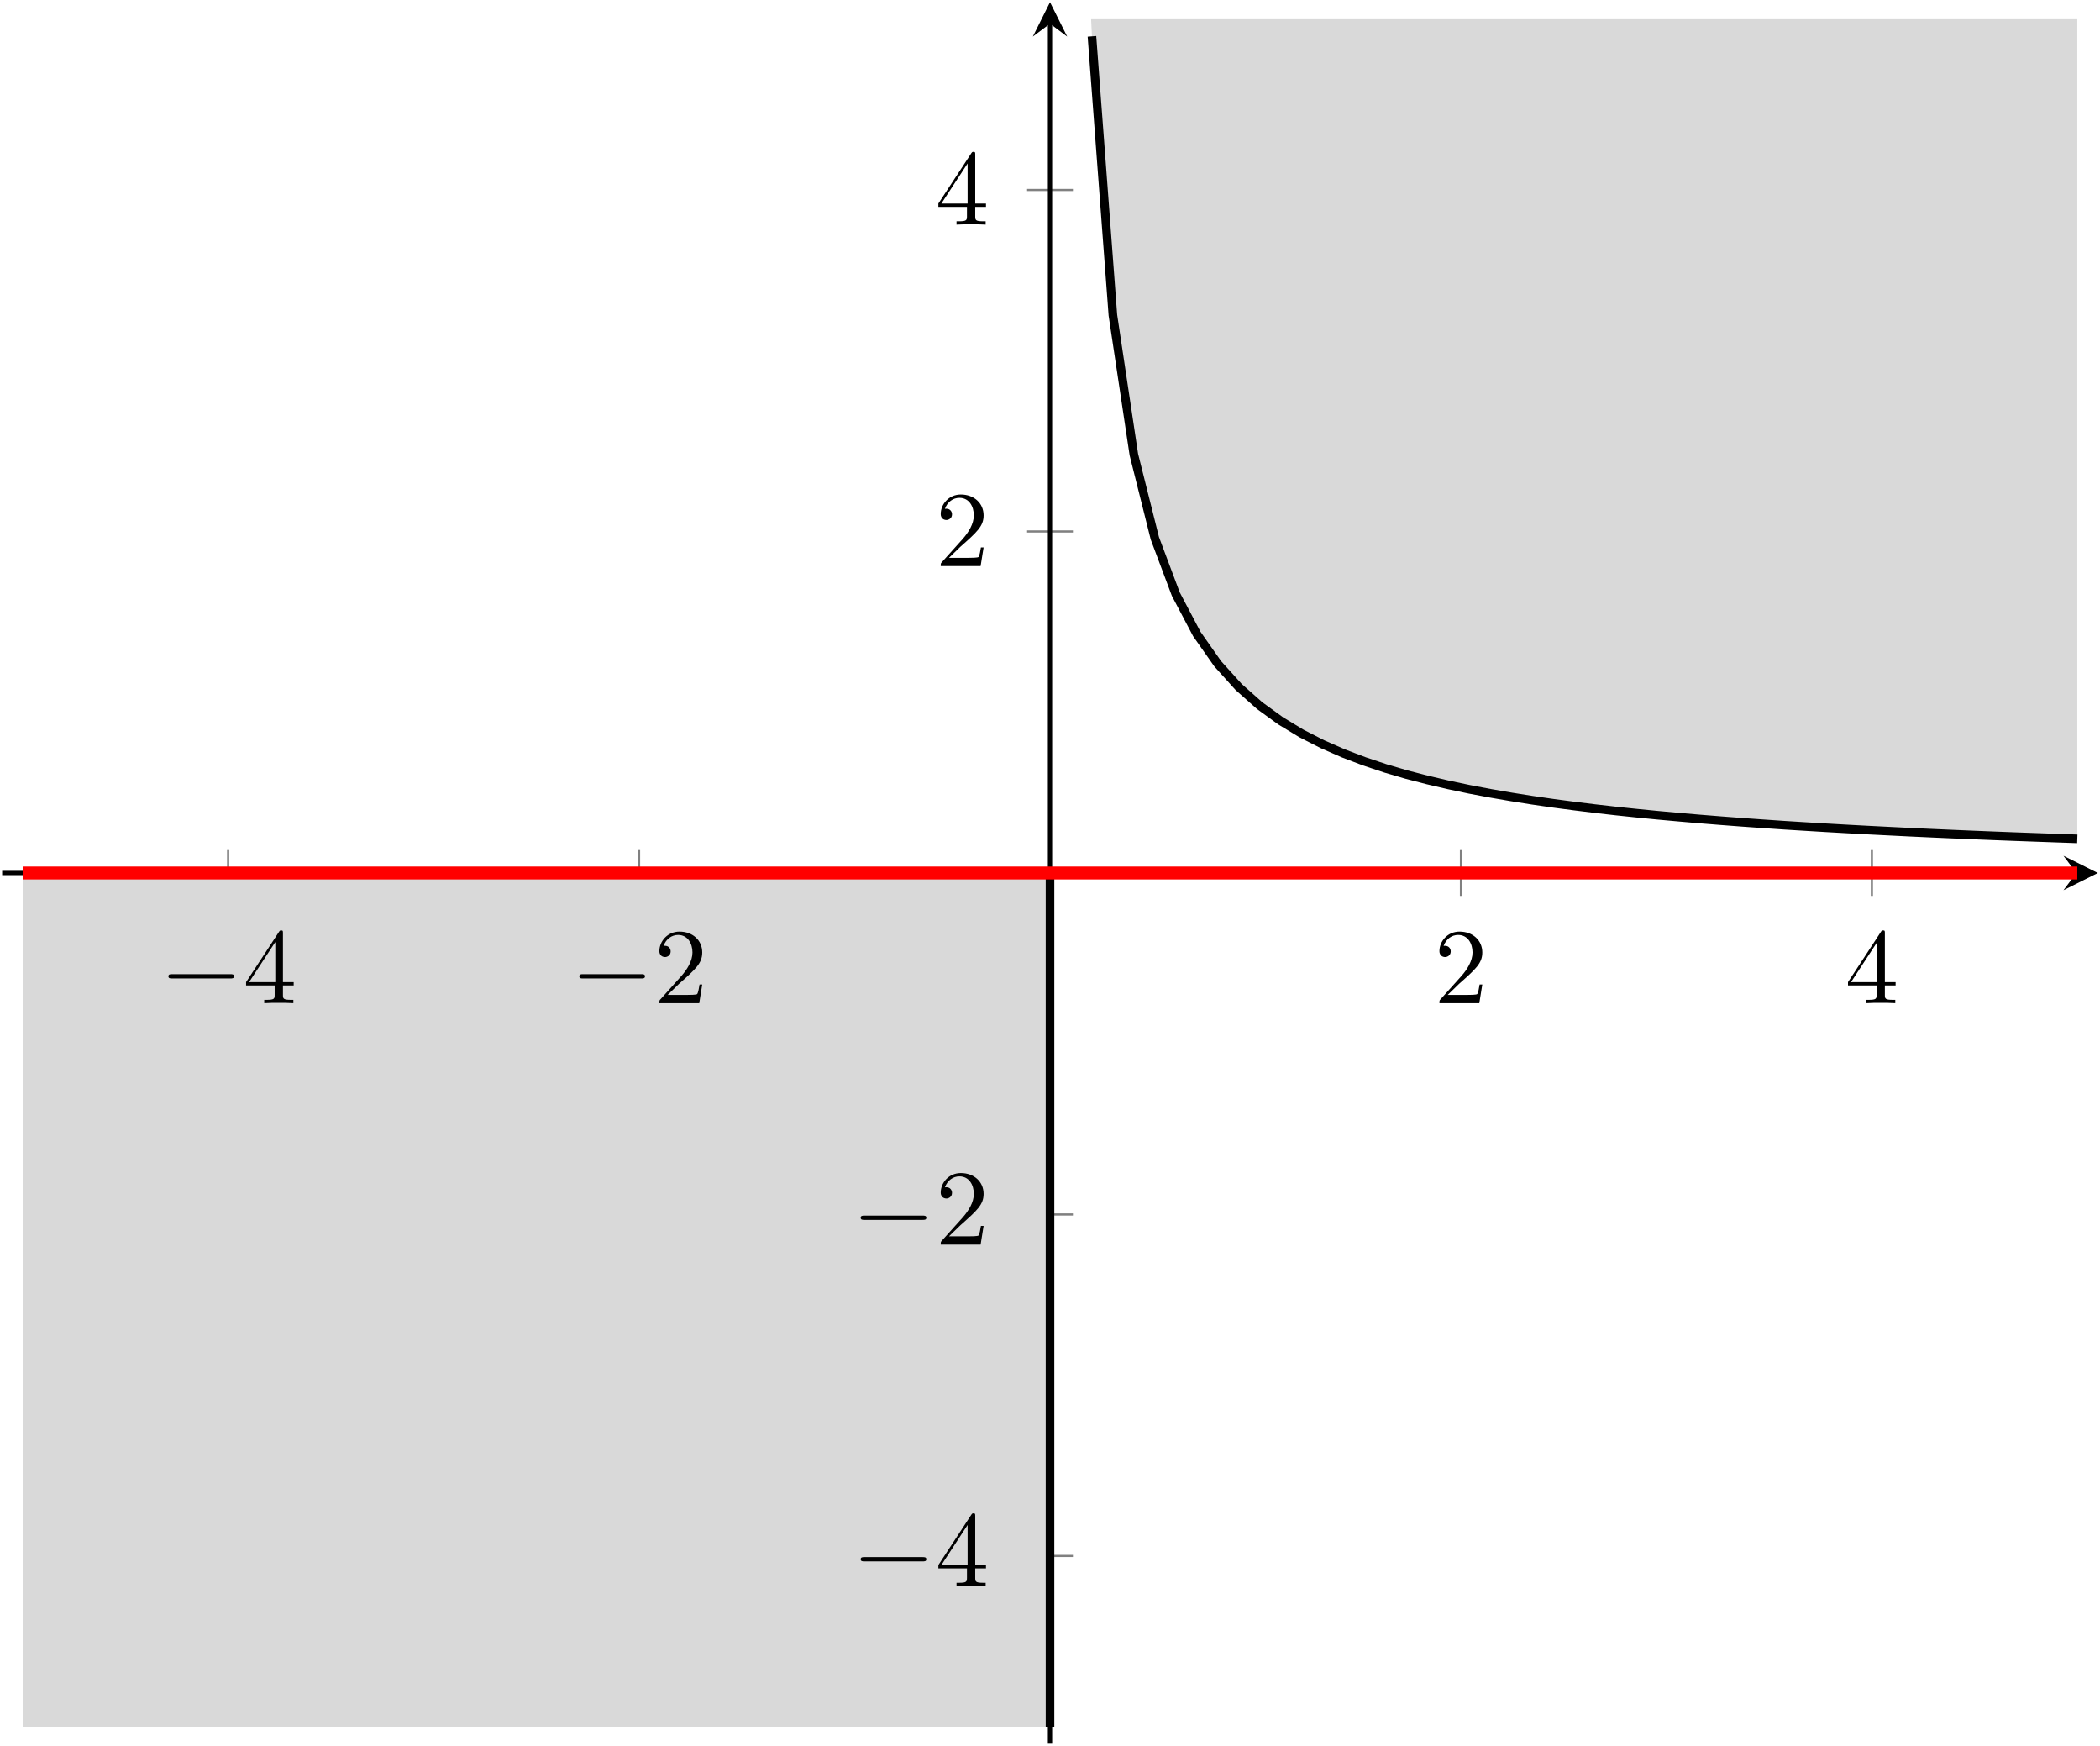
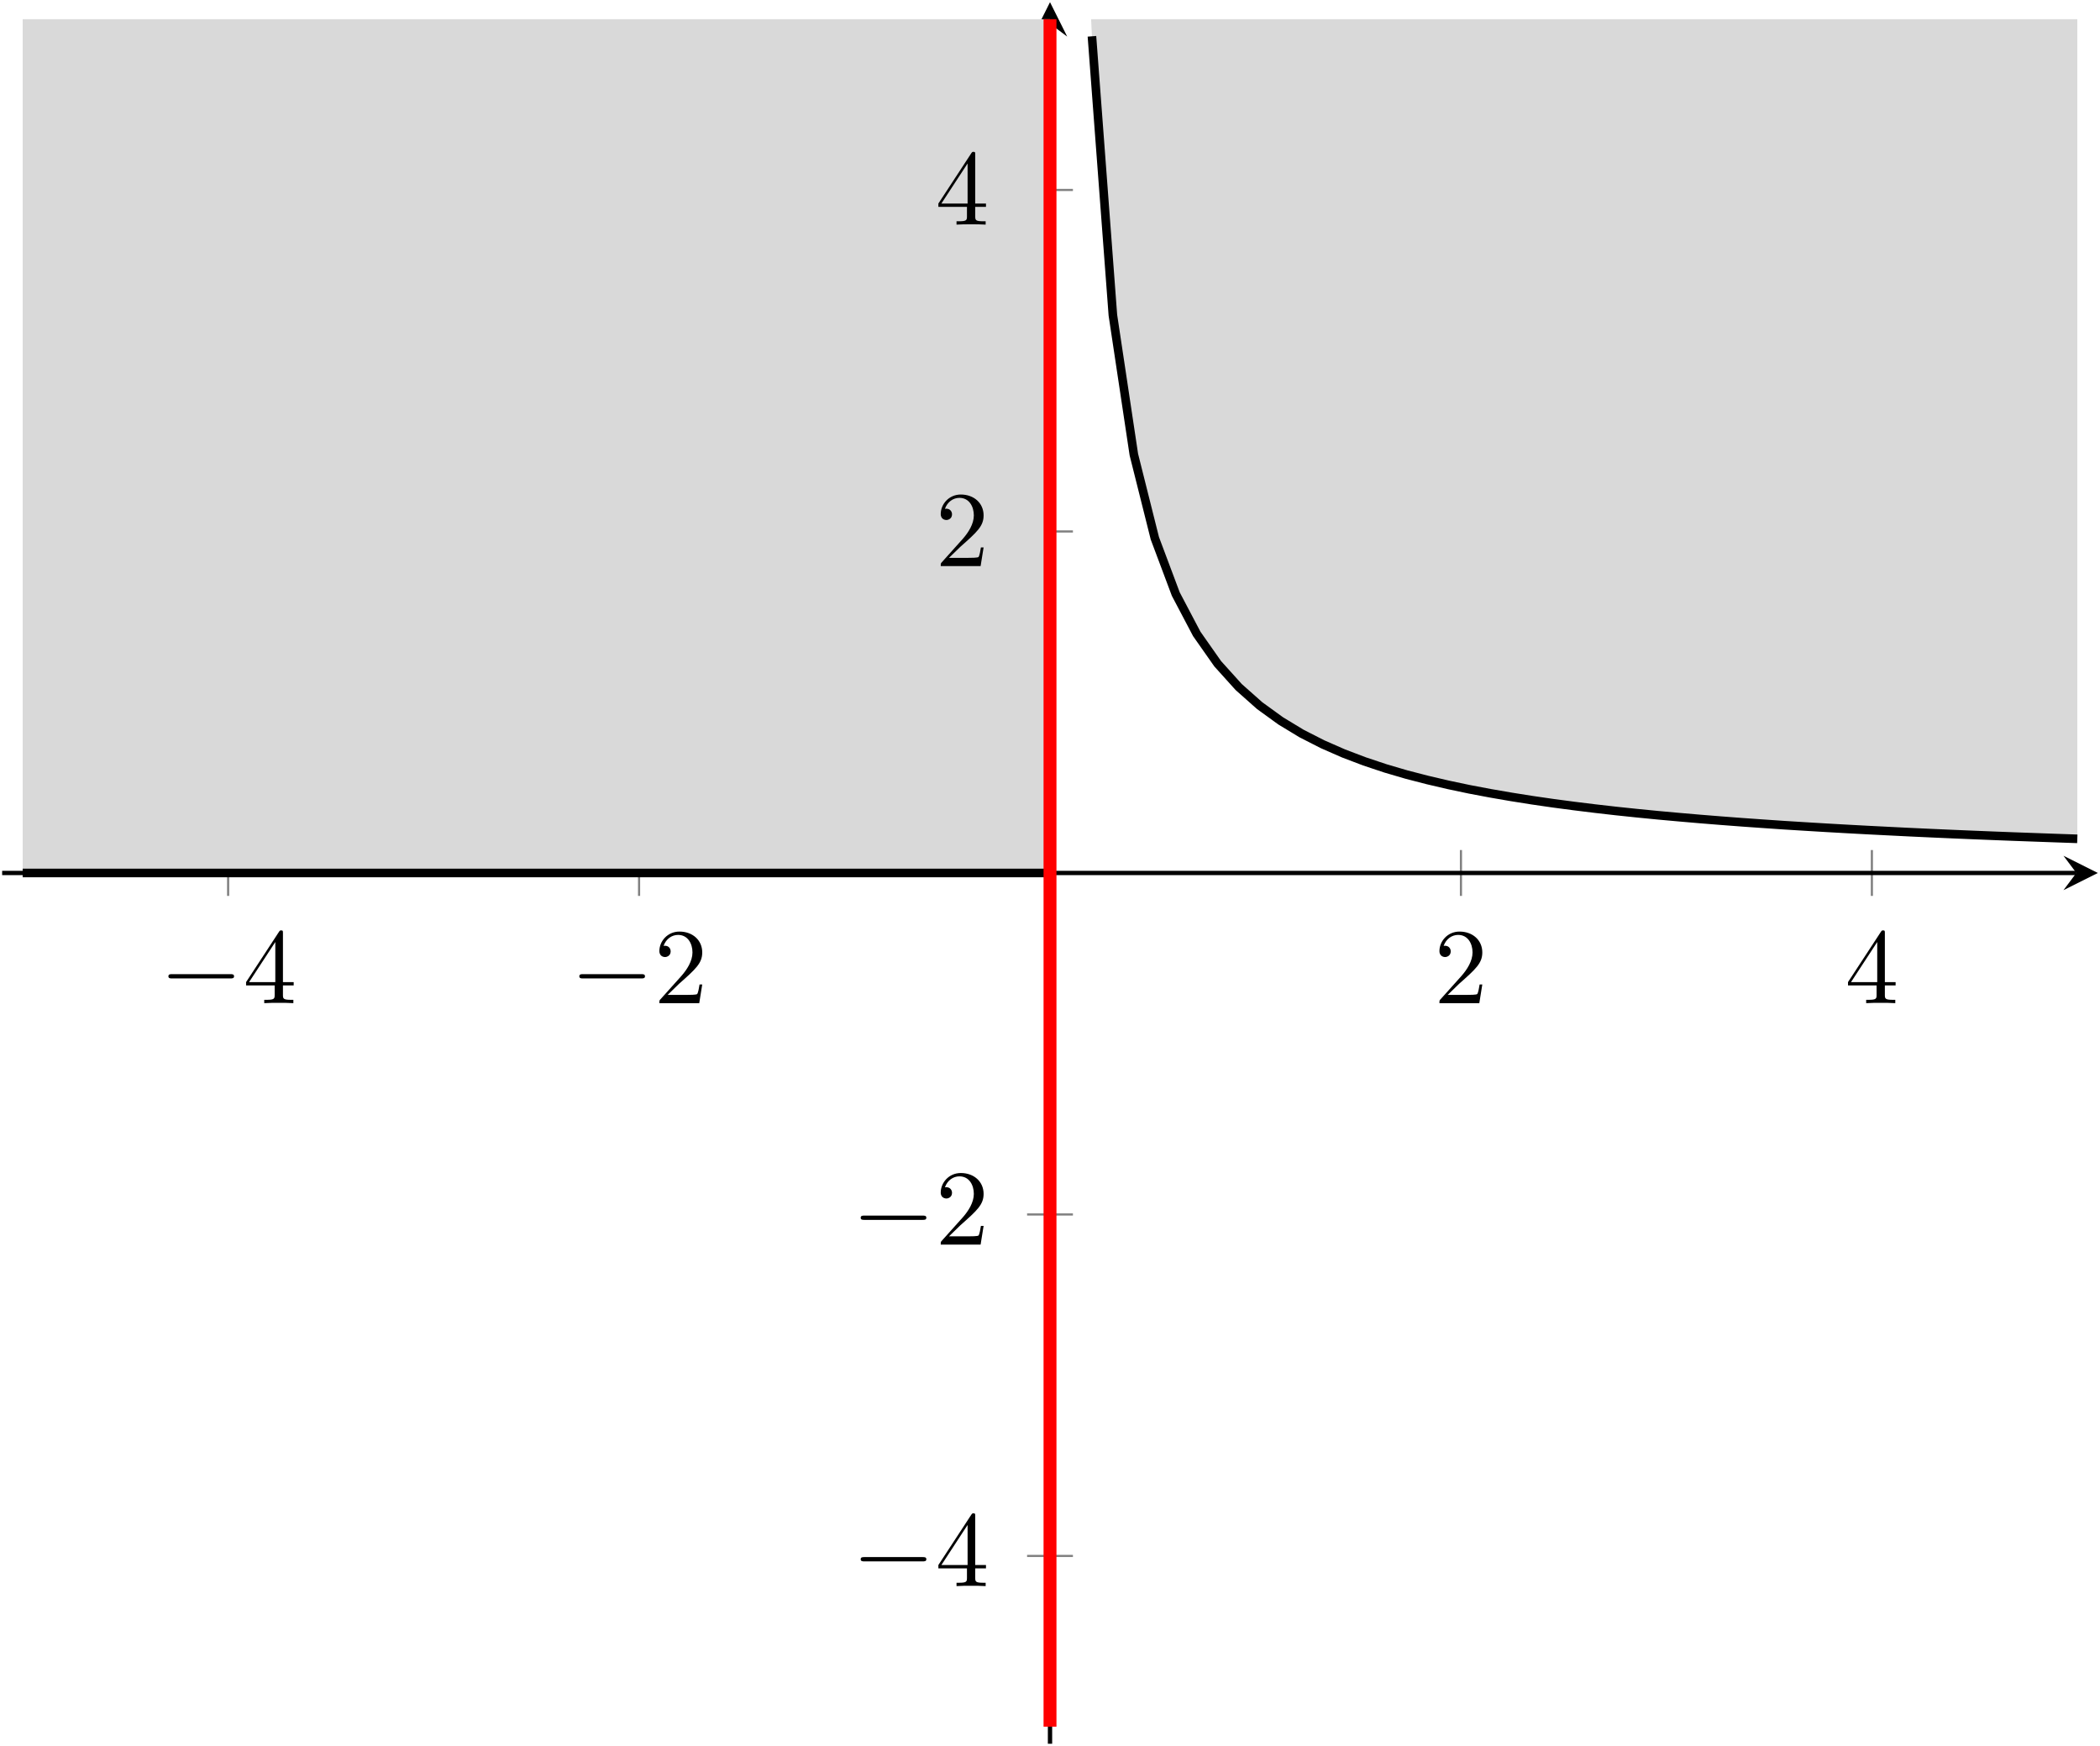
<svg xmlns="http://www.w3.org/2000/svg" version="1.1" width="194.67pt" height="161.8pt" viewBox="0 -161.8 194.67 161.8">
  <defs>
    <clipPath id="clip1">
      <path d="M.199 .199H194.473V161.598H.199Z" />
    </clipPath>
    <clipPath id="clip2">
      <path d="M.199 .199H194.473V161.598H.199Z" />
    </clipPath>
    <clipPath id="clip3">
      <path d="M.199 .199H194.473V161.598H.199Z" />
    </clipPath>
  </defs>
  <g id="page1">
    <g transform="matrix(1 0 0 -1 0 0)">
      <path d="M21.148 78.773V83.023M59.242 78.773V83.023M135.43 78.773V83.023M173.523 78.773V83.023" stroke="#808080" fill="none" stroke-width=".199" stroke-miterlimit="10" />
      <path d="M95.211 17.605H99.461M95.211 49.25H99.461M95.211 112.547H99.461M95.211 144.195H99.461" stroke="#808080" fill="none" stroke-width=".199" stroke-miterlimit="10" />
      <path d="M.199 80.898H192.48" stroke="#000" fill="none" stroke-width=".399" stroke-miterlimit="10" />
      <path d="M194.472 80.898L191.285 82.492L192.48 80.898L191.285 79.305" />
      <path d="M97.336 .199V159.605" stroke="#000" fill="none" stroke-width=".399" stroke-miterlimit="10" />
      <path d="M97.336 161.598L95.742 158.41L97.336 159.606L98.93 158.41" />
      <path d="M101.145 160.02H192.566V84.062L190.625 84.129L188.68 84.199L186.738 84.269L184.793 84.344L182.852 84.422L180.906 84.504L178.961 84.59L177.02 84.68L175.074 84.777L173.133 84.875L171.187 84.98L169.246 85.09L167.301 85.207L165.359 85.328L163.414 85.461L161.473 85.598L159.527 85.746L157.586 85.902L155.641 86.07L153.695 86.246L151.754 86.437L149.809 86.641L147.867 86.863L145.922 87.102L143.98 87.359L142.035 87.641L140.094 87.949L138.148 88.285L136.207 88.652L134.262 89.062L132.32 89.516L130.375 90.019L128.43 90.59L126.488 91.238L124.543 91.977L122.602 92.828L120.656 93.82L118.715 94.996L116.77 96.406L114.828 98.129L112.883 100.285L110.941 103.051L108.996 106.742L107.055 111.914L105.109 119.668L103.164 132.594L101.223 158.434Z" fill="#d9d9d9" clip-path="url(#clip1)" />
-       <path d="M97.336 1.781H2.102V80.898H4.047H5.988H7.934H9.875H11.82H13.762H15.707H17.652H19.594H21.539H23.48H25.426H27.367H29.312H31.254H33.199H35.141H37.086H39.027H40.973H42.918H44.859H46.805H48.746H50.691H52.633H54.578H56.519H58.465H60.406H62.352H64.293H66.238H68.184H70.125H72.07H74.012H75.957H77.898H79.844H81.785H83.73H85.672H87.617H89.559H91.504H93.449H95.391H97.336Z" fill="#d9d9d9" clip-path="url(#clip2)" />
+       <path d="M97.336 160.02H2.102V80.898H4.047H5.988H7.934H9.875H11.82H13.762H15.707H17.652H19.594H21.539H23.48H25.426H27.367H29.312H31.254H33.199H35.141H37.086H39.027H40.973H42.918H44.859H46.805H48.746H50.691H52.633H54.578H56.519H58.465H60.406H62.352H64.293H66.238H68.184H70.125H72.07H74.012H75.957H77.898H79.844H81.785H83.73H85.672H87.617H89.559H91.504H93.449H95.391H97.336Z" fill="#d9d9d9" clip-path="url(#clip2)" />
      <path d="M21.348 71.124C21.518 71.124 21.697 71.124 21.697 71.323C21.697 71.522 21.518 71.522 21.348 71.522H15.959C15.79 71.522 15.611 71.522 15.611 71.323C15.611 71.124 15.79 71.124 15.959 71.124H21.348Z" />
      <path d="M25.462 70.477V69.61C25.462 69.251 25.442 69.142 24.705 69.142H24.495V68.833C24.904 68.863 25.422 68.863 25.84 68.863C26.259 68.863 26.786 68.863 27.195 68.833V69.142H26.986C26.249 69.142 26.229 69.251 26.229 69.61V70.477H27.225V70.785H26.229V75.318C26.229 75.517 26.229 75.577 26.069 75.577C25.98 75.577 25.95 75.577 25.87 75.457L22.812 70.785V70.477H25.462ZM25.521 70.785H23.091L25.521 74.501V70.785Z" />
      <path d="M59.441 71.124C59.611 71.124 59.79 71.124 59.79 71.323C59.79 71.522 59.611 71.522 59.441 71.522H54.052C53.883 71.522 53.704 71.522 53.704 71.323C53.704 71.124 53.883 71.124 54.052 71.124H59.441Z" />
      <path d="M61.891 69.6L62.947 70.626C64.501 72.001 65.098 72.539 65.098 73.535C65.098 74.67 64.202 75.467 62.987 75.467C61.861 75.467 61.124 74.551 61.124 73.664C61.124 73.106 61.622 73.106 61.652 73.106C61.821 73.106 62.17 73.226 62.17 73.634C62.17 73.893 61.991 74.152 61.642 74.152C61.562 74.152 61.543 74.152 61.513 74.142C61.742 74.79 62.279 75.158 62.857 75.158C63.764 75.158 64.192 74.351 64.192 73.535C64.192 72.738 63.694 71.951 63.146 71.333L61.233 69.201C61.124 69.092 61.124 69.072 61.124 68.833H64.82L65.098 70.566H64.849C64.8 70.267 64.73 69.829 64.63 69.68C64.561 69.6 63.903 69.6 63.684 69.6H61.891Z" />
      <path d="M134.203 69.6L135.259 70.626C136.813 72.001 137.41 72.539 137.41 73.535C137.41 74.67 136.514 75.467 135.299 75.467C134.173 75.467 133.436 74.551 133.436 73.664C133.436 73.106 133.934 73.106 133.964 73.106C134.133 73.106 134.482 73.226 134.482 73.634C134.482 73.893 134.303 74.152 133.954 74.152C133.874 74.152 133.855 74.152 133.825 74.142C134.054 74.79 134.591 75.158 135.169 75.158C136.076 75.158 136.504 74.351 136.504 73.535C136.504 72.738 136.006 71.951 135.458 71.333L133.545 69.201C133.436 69.092 133.436 69.072 133.436 68.833H137.132L137.41 70.566H137.161C137.112 70.267 137.042 69.829 136.942 69.68C136.873 69.6 136.215 69.6 135.996 69.6H134.203Z" />
      <path d="M173.96 70.477V69.61C173.96 69.251 173.94 69.142 173.203 69.142H172.994V68.833C173.402 68.863 173.92 68.863 174.338 68.863S175.284 68.863 175.693 68.833V69.142H175.484C174.747 69.142 174.727 69.251 174.727 69.61V70.477H175.723V70.785H174.727V75.318C174.727 75.517 174.727 75.577 174.567 75.577C174.478 75.577 174.448 75.577 174.368 75.457L171.31 70.785V70.477H173.96ZM174.019 70.785H171.589L174.019 74.501V70.785Z" />
      <path d="M85.523 17.1C85.693 17.1 85.872 17.1 85.872 17.299C85.872 17.498 85.693 17.498 85.523 17.498H80.134C79.965 17.498 79.786 17.498 79.786 17.299C79.786 17.1 79.965 17.1 80.134 17.1H85.523Z" />
      <path d="M89.637 16.453V15.586C89.637 15.227 89.617 15.118 88.88 15.118H88.67V14.809C89.079 14.839 89.597 14.839 90.015 14.839S90.961 14.839 91.37 14.809V15.118H91.161C90.424 15.118 90.404 15.227 90.404 15.586V16.453H91.4V16.761H90.404V21.294C90.404 21.493 90.404 21.553 90.244 21.553C90.155 21.553 90.125 21.553 90.045 21.433L86.987 16.761V16.453H89.637ZM89.696 16.761H87.266L89.696 20.477V16.761Z" />
      <path d="M85.523 48.748C85.693 48.748 85.872 48.748 85.872 48.947C85.872 49.146 85.693 49.146 85.523 49.146H80.134C79.965 49.146 79.786 49.146 79.786 48.947C79.786 48.748 79.965 48.748 80.134 48.748H85.523Z" />
      <path d="M87.973 47.224L89.029 48.25C90.583 49.625 91.18 50.163 91.18 51.159C91.18 52.294 90.284 53.091 89.069 53.091C87.943 53.091 87.206 52.175 87.206 51.288C87.206 50.73 87.704 50.73 87.734 50.73C87.903 50.73 88.252 50.85 88.252 51.258C88.252 51.517 88.073 51.776 87.724 51.776C87.644 51.776 87.625 51.776 87.595 51.766C87.824 52.414 88.361 52.782 88.939 52.782C89.846 52.782 90.274 51.975 90.274 51.159C90.274 50.362 89.776 49.575 89.228 48.957L87.315 46.825C87.206 46.716 87.206 46.696 87.206 46.457H90.902L91.18 48.19H90.931C90.882 47.891 90.812 47.453 90.712 47.304C90.643 47.224 89.985 47.224 89.766 47.224H87.973Z" />
      <path d="M87.973 110.103L89.029 111.129C90.583 112.504 91.18 113.042 91.18 114.038C91.18 115.173 90.284 115.97 89.069 115.97C87.943 115.97 87.206 115.054 87.206 114.167C87.206 113.609 87.704 113.609 87.734 113.609C87.903 113.609 88.252 113.729 88.252 114.137C88.252 114.396 88.073 114.655 87.724 114.655C87.644 114.655 87.625 114.655 87.595 114.645C87.824 115.293 88.361 115.661 88.939 115.661C89.846 115.661 90.274 114.854 90.274 114.038C90.274 113.241 89.776 112.454 89.228 111.836L87.315 109.704C87.206 109.595 87.206 109.575 87.206 109.336H90.902L91.18 111.069H90.931C90.882 110.77 90.812 110.332 90.712 110.183C90.643 110.103 89.985 110.103 89.766 110.103H87.973Z" />
      <path d="M89.637 142.628V141.761C89.637 141.402 89.617 141.293 88.88 141.293H88.67V140.984C89.079 141.014 89.597 141.014 90.015 141.014S90.961 141.014 91.37 140.984V141.293H91.161C90.424 141.293 90.404 141.402 90.404 141.761V142.628H91.4V142.937H90.404V147.469C90.404 147.668 90.404 147.728 90.244 147.728C90.155 147.728 90.125 147.728 90.045 147.608L86.987 142.937V142.628H89.637ZM89.696 142.937H87.266L89.696 146.652V142.937Z" />
      <path d="M101.223 158.434L103.164 132.594L105.109 119.668L107.055 111.914L108.996 106.742L110.941 103.051L112.883 100.285L114.828 98.129L116.77 96.406L118.715 94.996L120.656 93.82L122.602 92.828L124.543 91.977L126.488 91.238L128.43 90.59L130.375 90.019L132.32 89.516L134.262 89.062L136.207 88.652L138.148 88.285L140.094 87.949L142.035 87.641L143.98 87.359L145.922 87.102L147.867 86.863L149.809 86.641L151.754 86.437L153.695 86.246L155.641 86.07L157.586 85.902L159.527 85.746L161.473 85.598L163.414 85.461L165.359 85.328L167.301 85.207L169.246 85.09L171.187 84.98L173.133 84.875L175.074 84.777L177.02 84.68L178.961 84.59L180.906 84.504L182.852 84.422L184.793 84.344L186.738 84.269L188.68 84.199L190.625 84.129L192.566 84.062" stroke="#000" fill="none" stroke-width=".797" stroke-miterlimit="10" clip-path="url(#clip3)" />
      <path d="M2.102 80.898H4.047H5.988H7.934H9.875H11.82H13.762H15.707H17.652H19.594H21.539H23.48H25.426H27.367H29.312H31.254H33.199H35.141H37.086H39.027H40.973H42.918H44.859H46.805H48.746H50.691H52.633H54.578H56.519H58.465H60.406H62.352H64.293H66.238H68.184H70.125H72.07H74.012H75.957H77.898H79.844H81.785H83.73H85.672H87.617H89.559H91.504H93.449H95.391H97.336" stroke="#000" fill="none" stroke-width=".797" stroke-miterlimit="10" clip-path="url(#clip3)" />
-       <path d="M97.336 80.898V1.781" stroke="#000" fill="none" stroke-width=".797" stroke-miterlimit="10" clip-path="url(#clip3)" />
-       <path d="M2.102 80.898H10.039H17.973H25.91H33.848H41.781H49.719H57.652H65.59H73.527H81.461H89.398H97.332H105.27H113.207H121.141H129.078H137.012H144.949H152.887H160.82H168.758H176.691H184.629H192.566" stroke="#f00" fill="none" stroke-width="1.196" stroke-miterlimit="10" clip-path="url(#clip3)" />
+       <path d="M97.336 80.898V160.02" stroke="#000" fill="none" stroke-width=".797" stroke-miterlimit="10" clip-path="url(#clip3)" />
+       <path d="M97.336 1.781V160.02" stroke="#f00" fill="none" stroke-width="1.196" stroke-miterlimit="10" clip-path="url(#clip3)" />
    </g>
  </g>
</svg>
